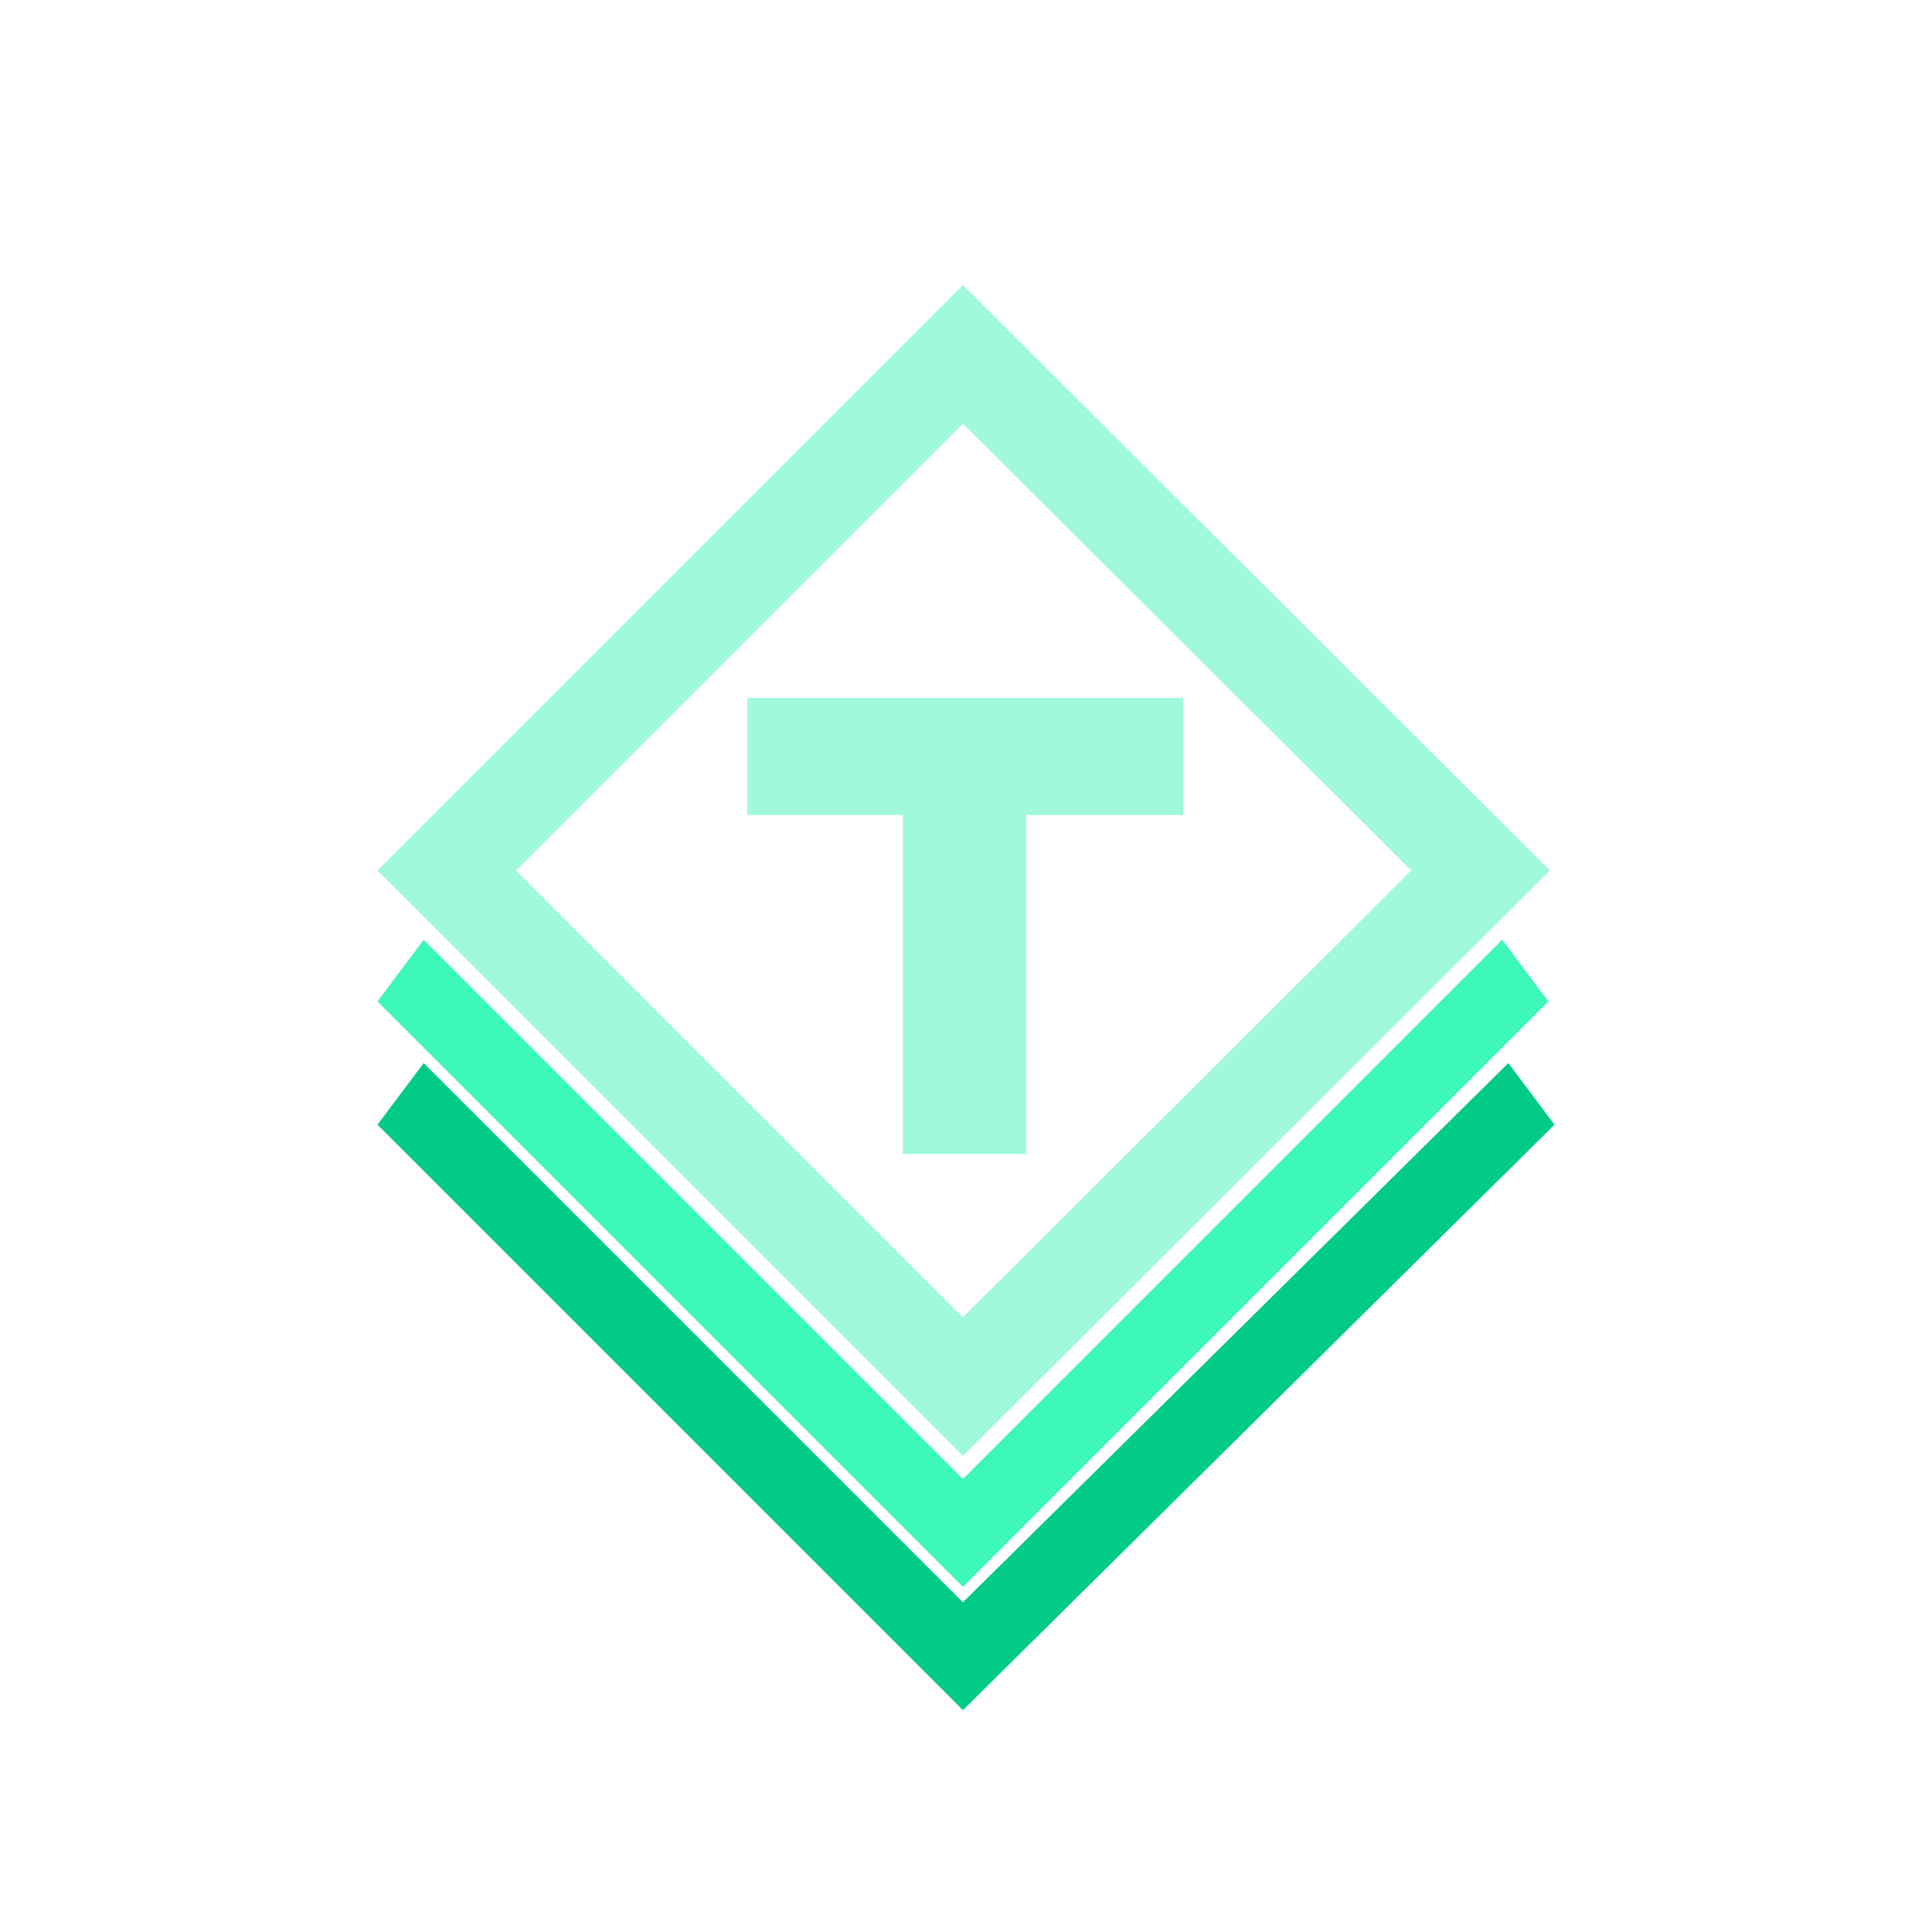
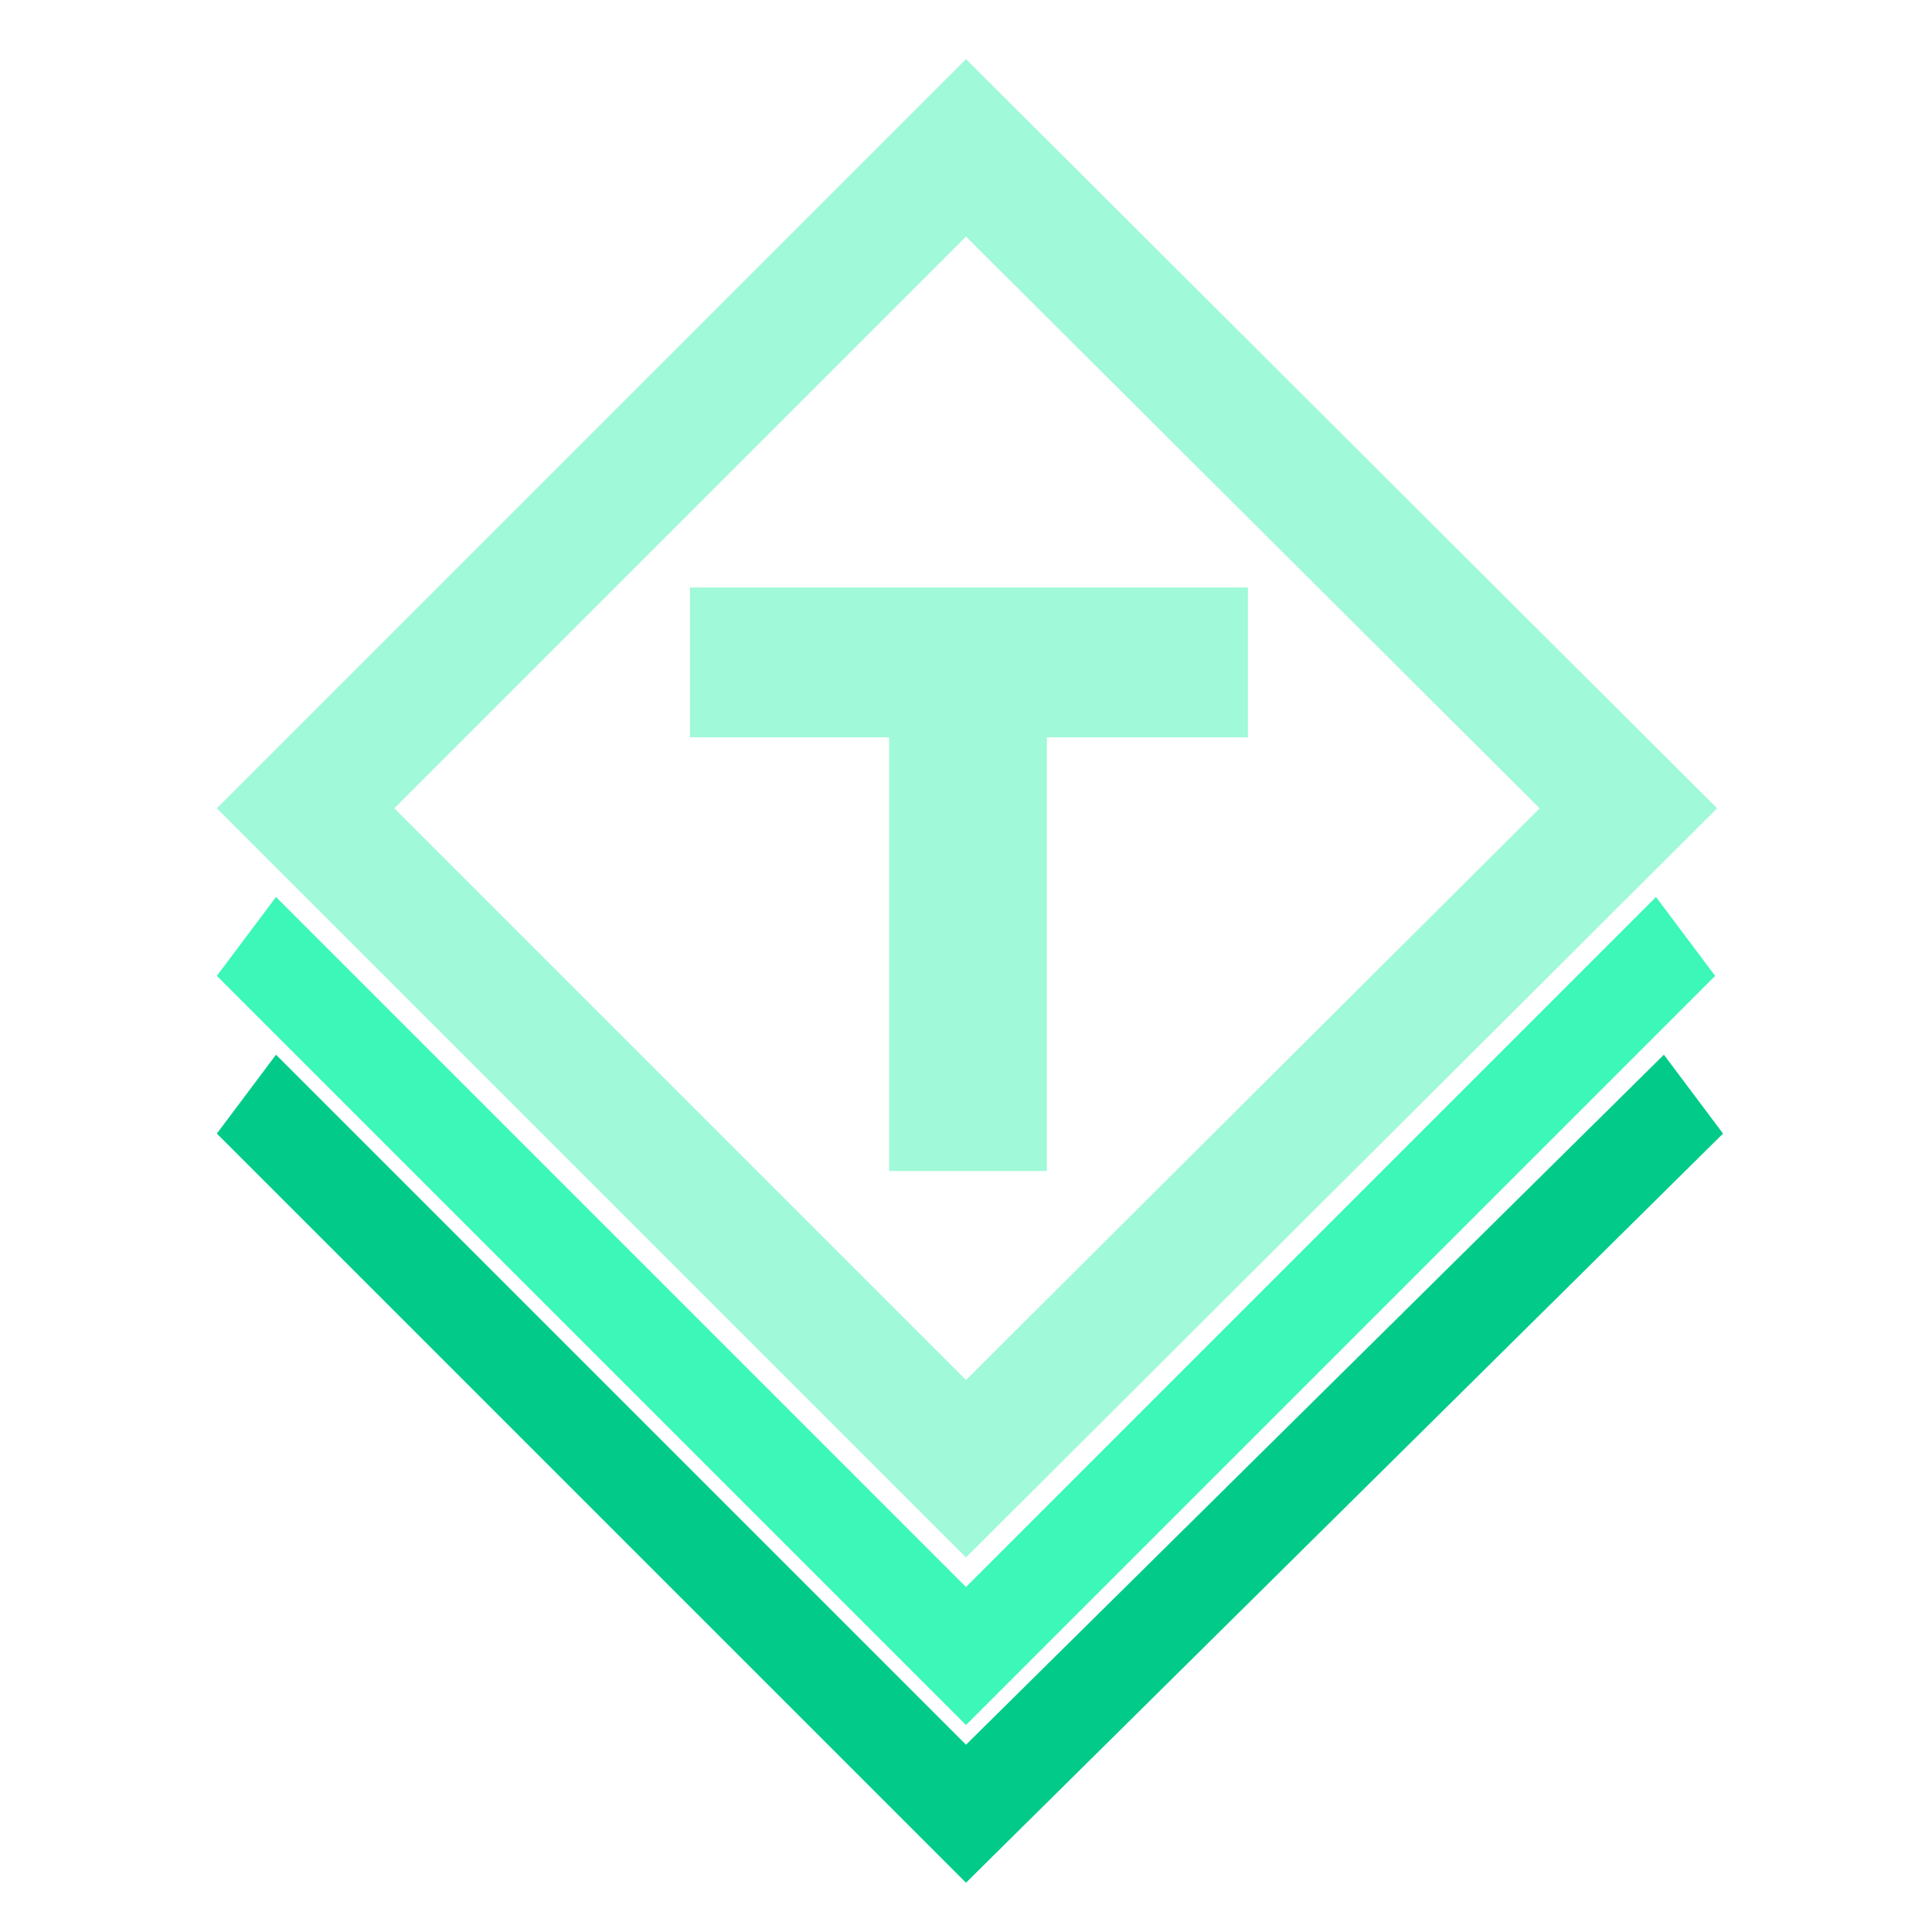
- <svg xmlns="http://www.w3.org/2000/svg" viewBox="0 0 1254 1254" width="1254" height="1254" role="img" aria-labelledby="title desc">
+ <svg xmlns="http://www.w3.org/2000/svg" viewBox="135 155 980 980" width="980" height="980" role="img" aria-labelledby="title desc">
  <path d="M245 730 625 1110 1009 730 979 690 625 1040 275 690Z" fill="#02CB89" />
  <path d="M245 650 625 1030 1005 650 975 610 625 960 275 610Z" fill="#3CF7B7" />
  <path fill="#A0F9D8" fill-rule="evenodd" d="M625 185 1006 565 625 945 245 565Z M625 275 335 565 625 855 916 565Z" />
  <path d="M485 453H768V529H666V749H586V529H485Z" fill="#A0F9D8" />
</svg>
